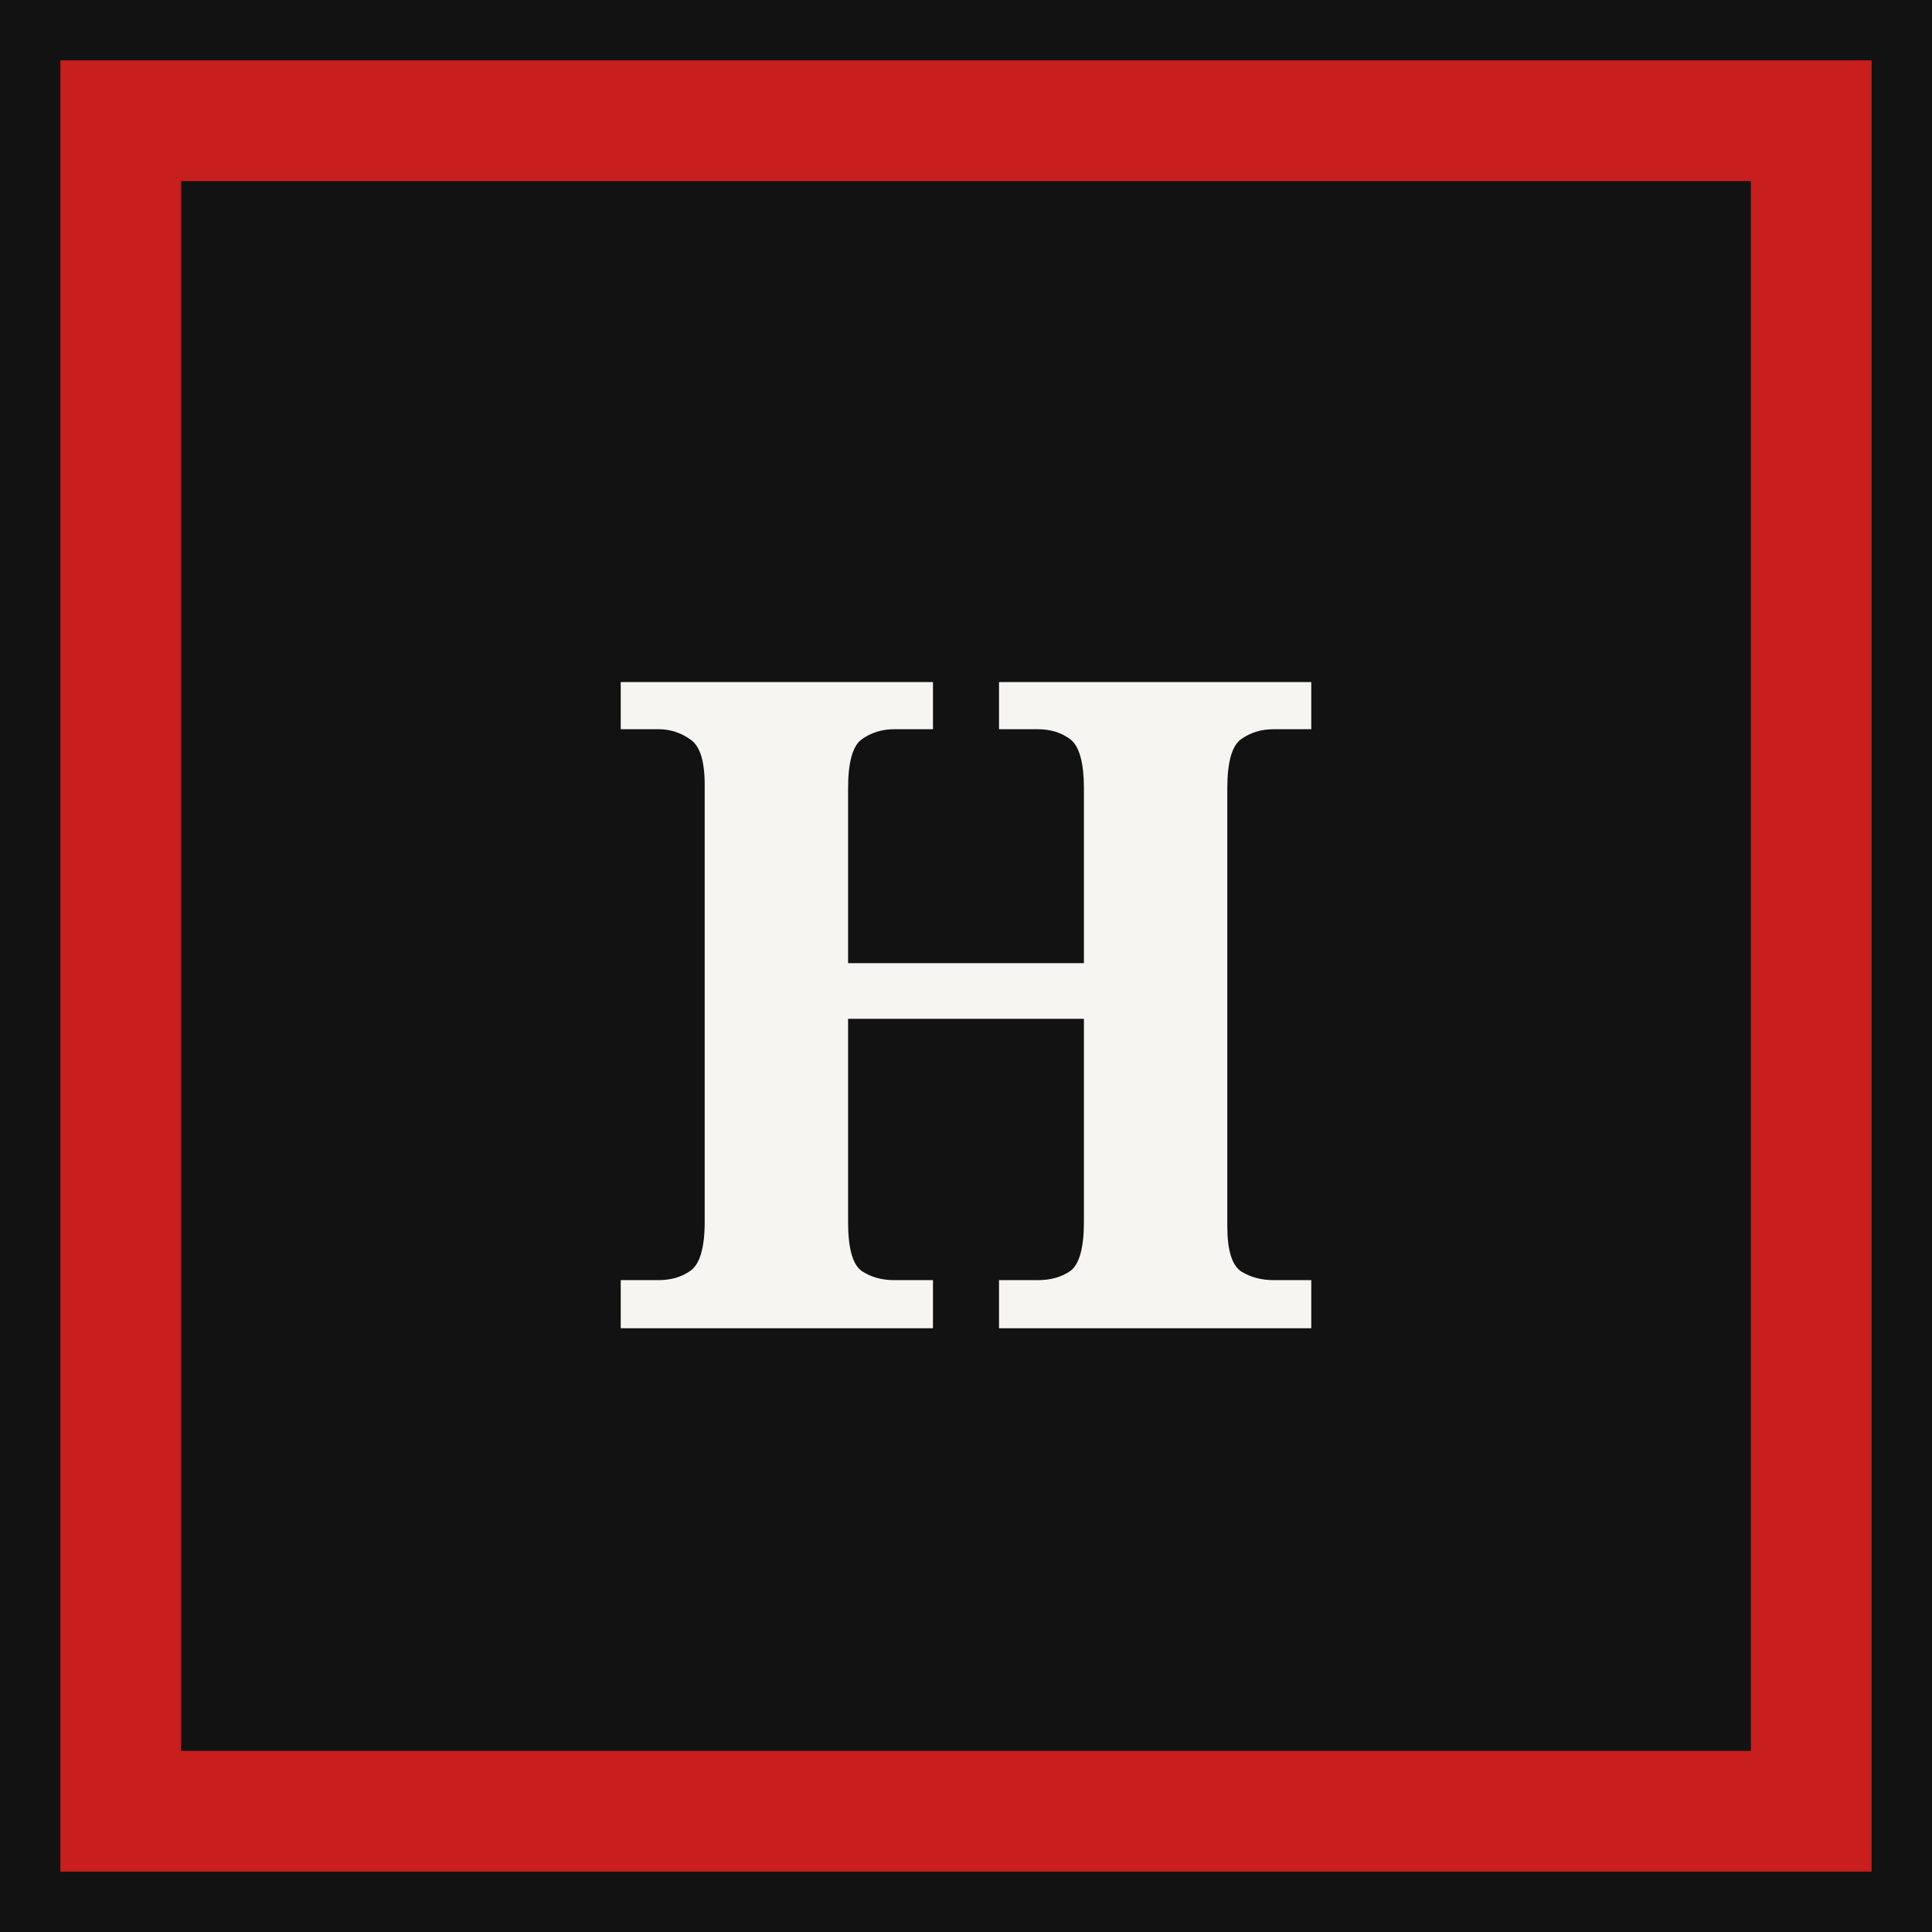
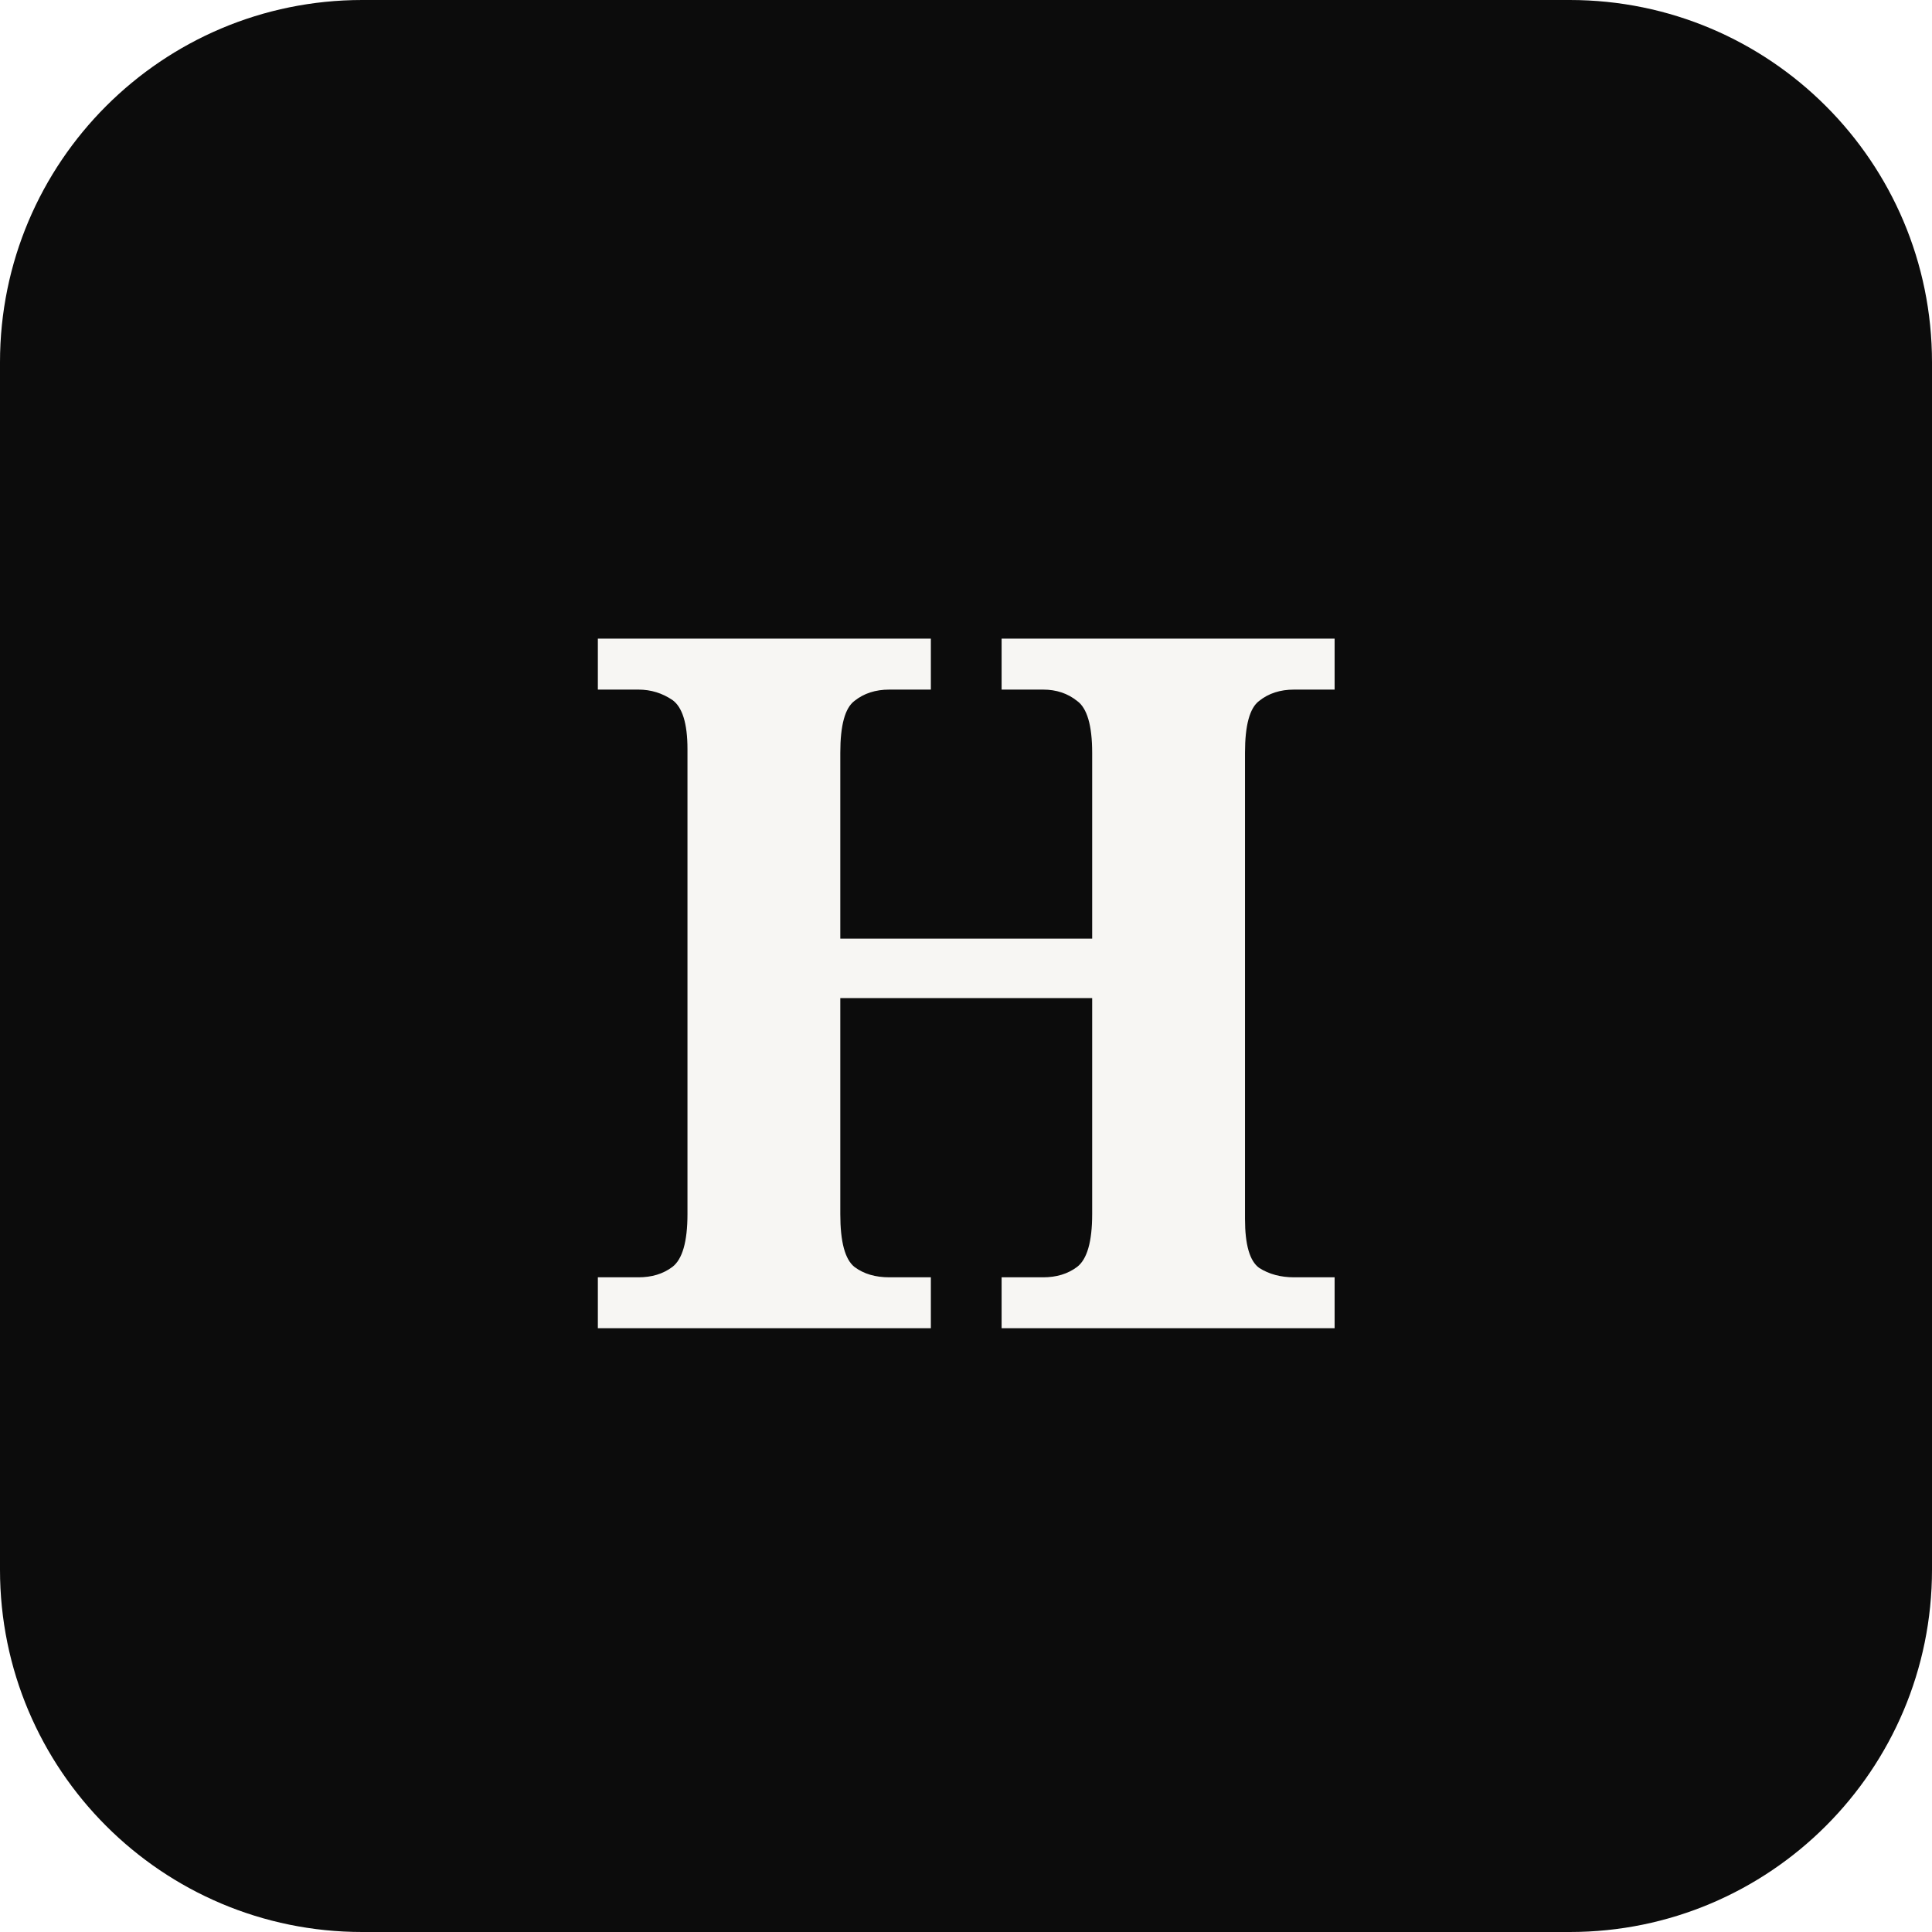
<svg xmlns="http://www.w3.org/2000/svg" viewBox="0 0 32 32" fill="none">
-   <rect width="32" height="32" fill="#121212" />
-   <rect x="2" y="2" width="28" height="28" stroke="#c81e1e" stroke-width="2" />
-   <text x="16" y="22" text-anchor="middle" fill="#f7f5f2" font-family="Georgia, serif" font-size="15" font-weight="700">H</text>
+   <rect width="32" height="32" rx="6" fill="#0c0c0c" />
+   <text x="16" y="22" text-anchor="middle" font-family="Georgia, serif" font-size="16" font-weight="600" fill="#f7f6f3">H</text>
</svg>
